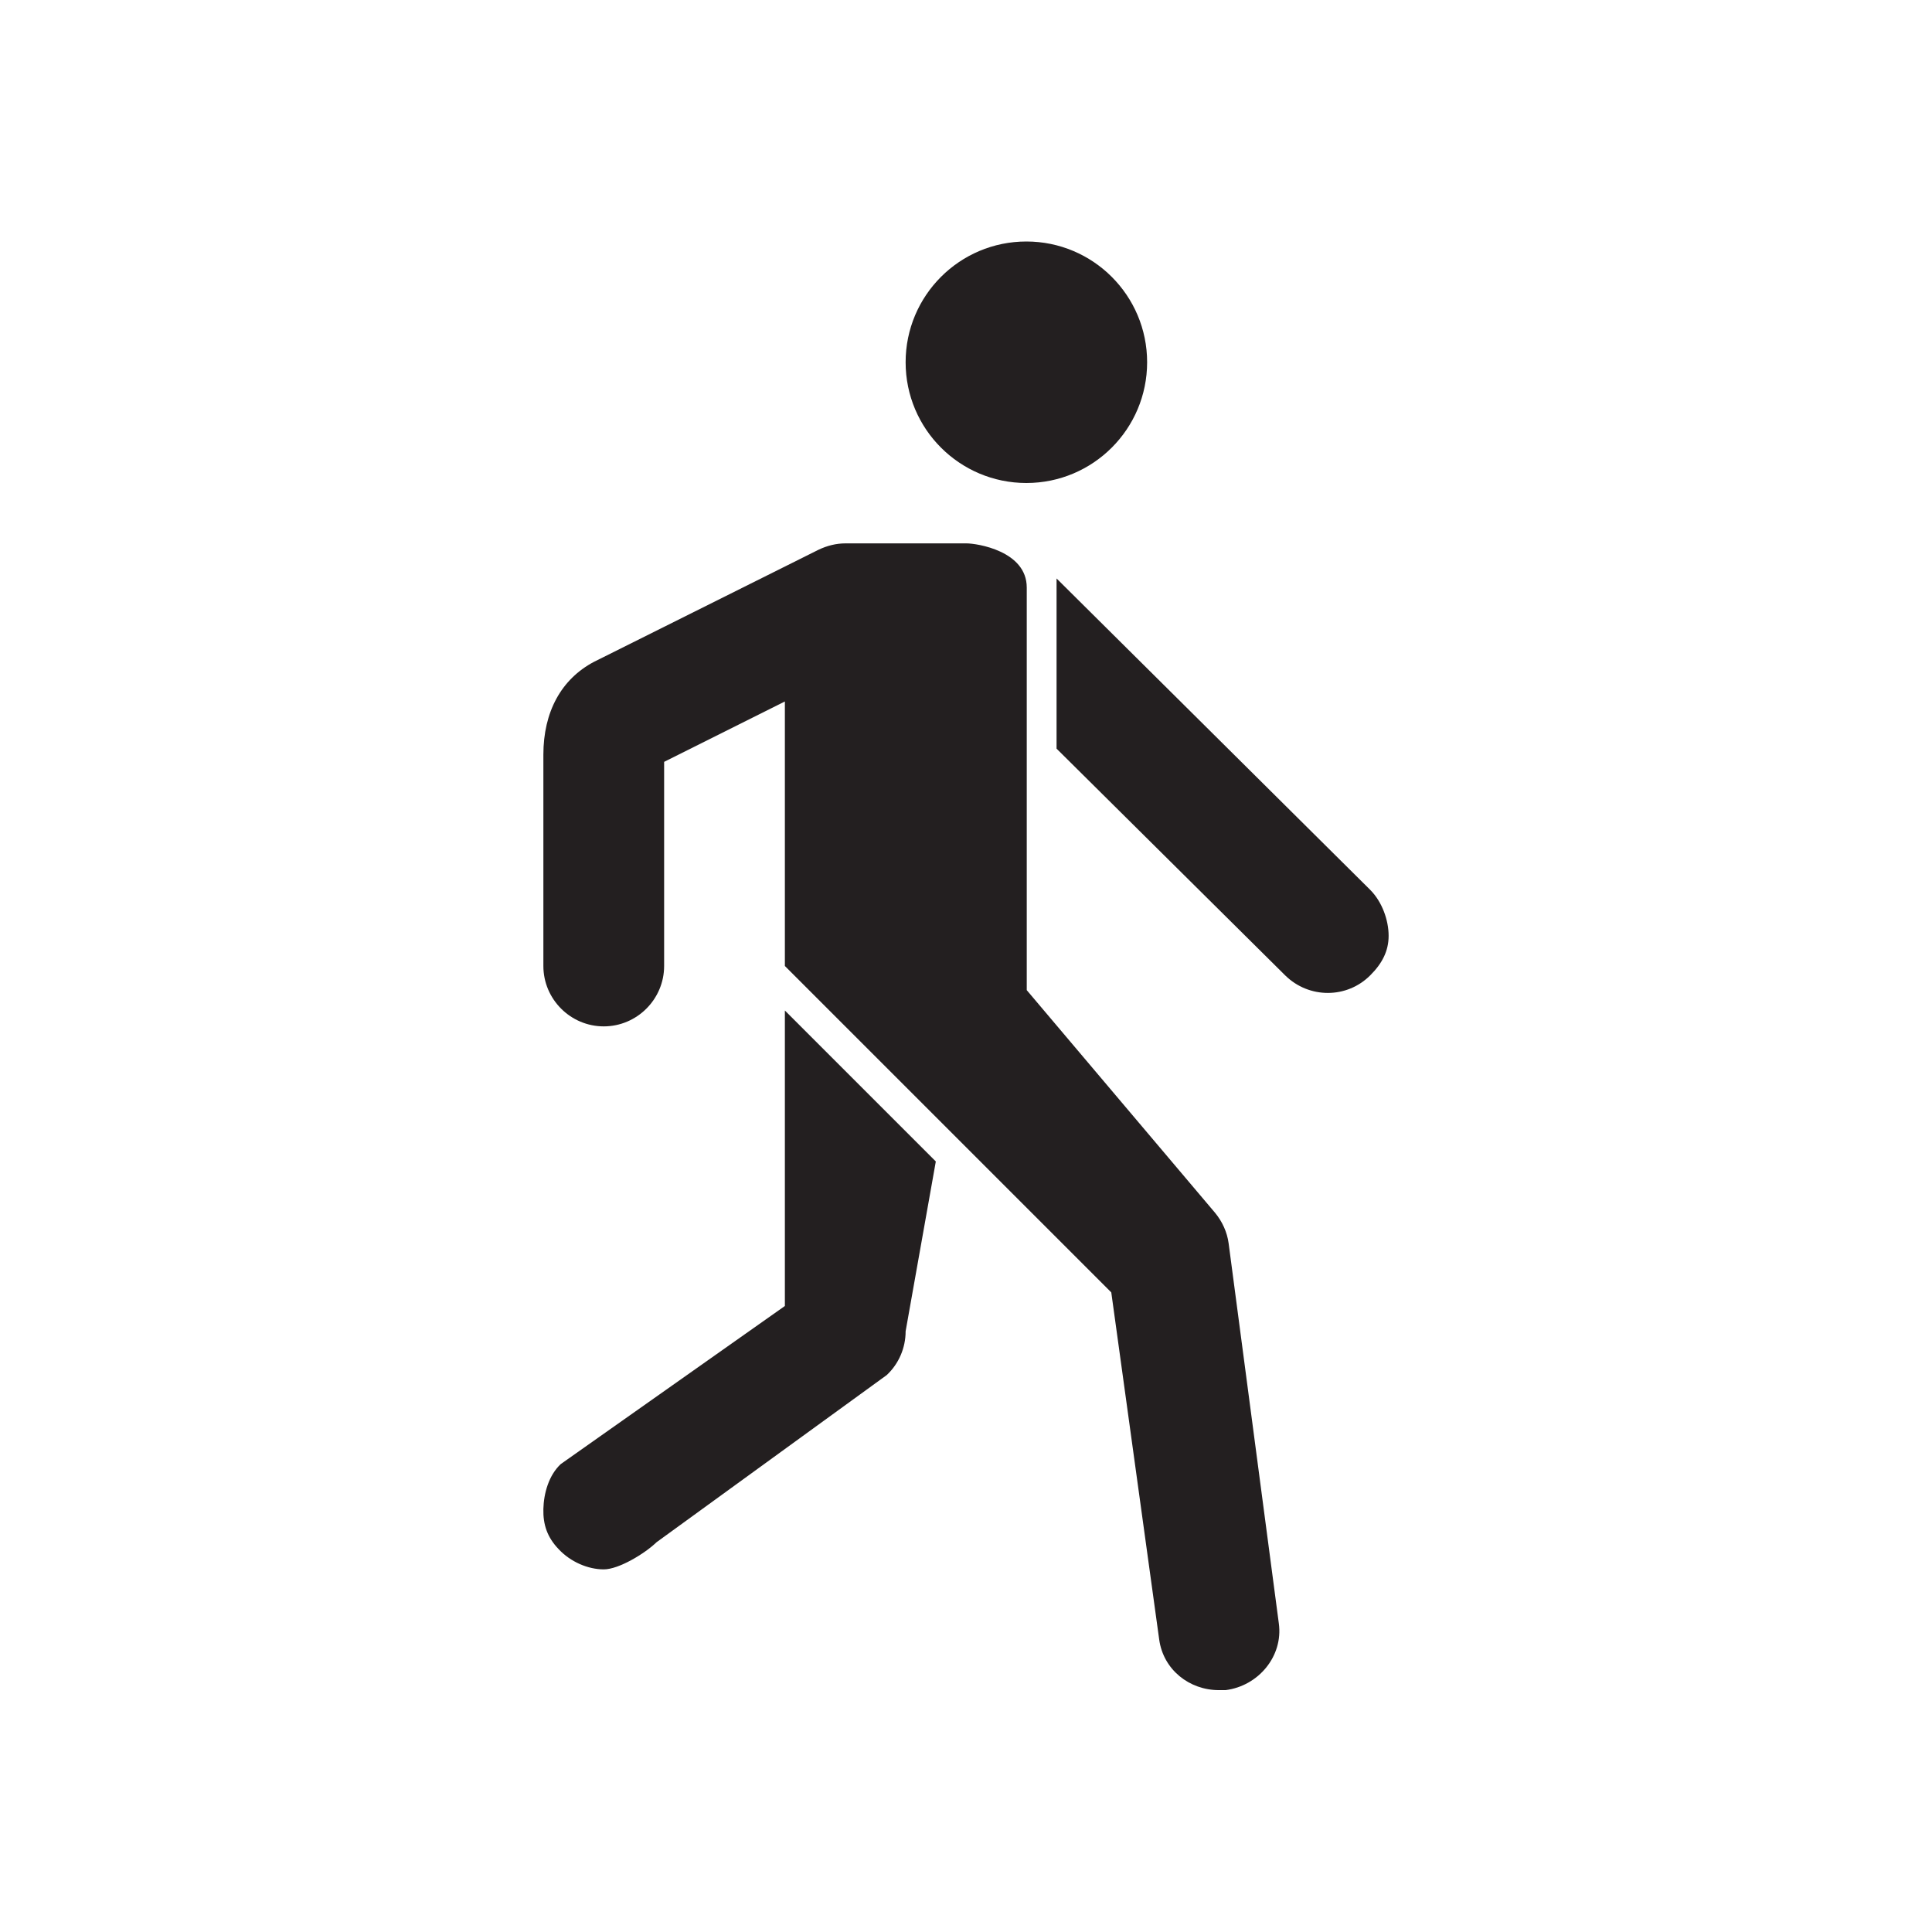
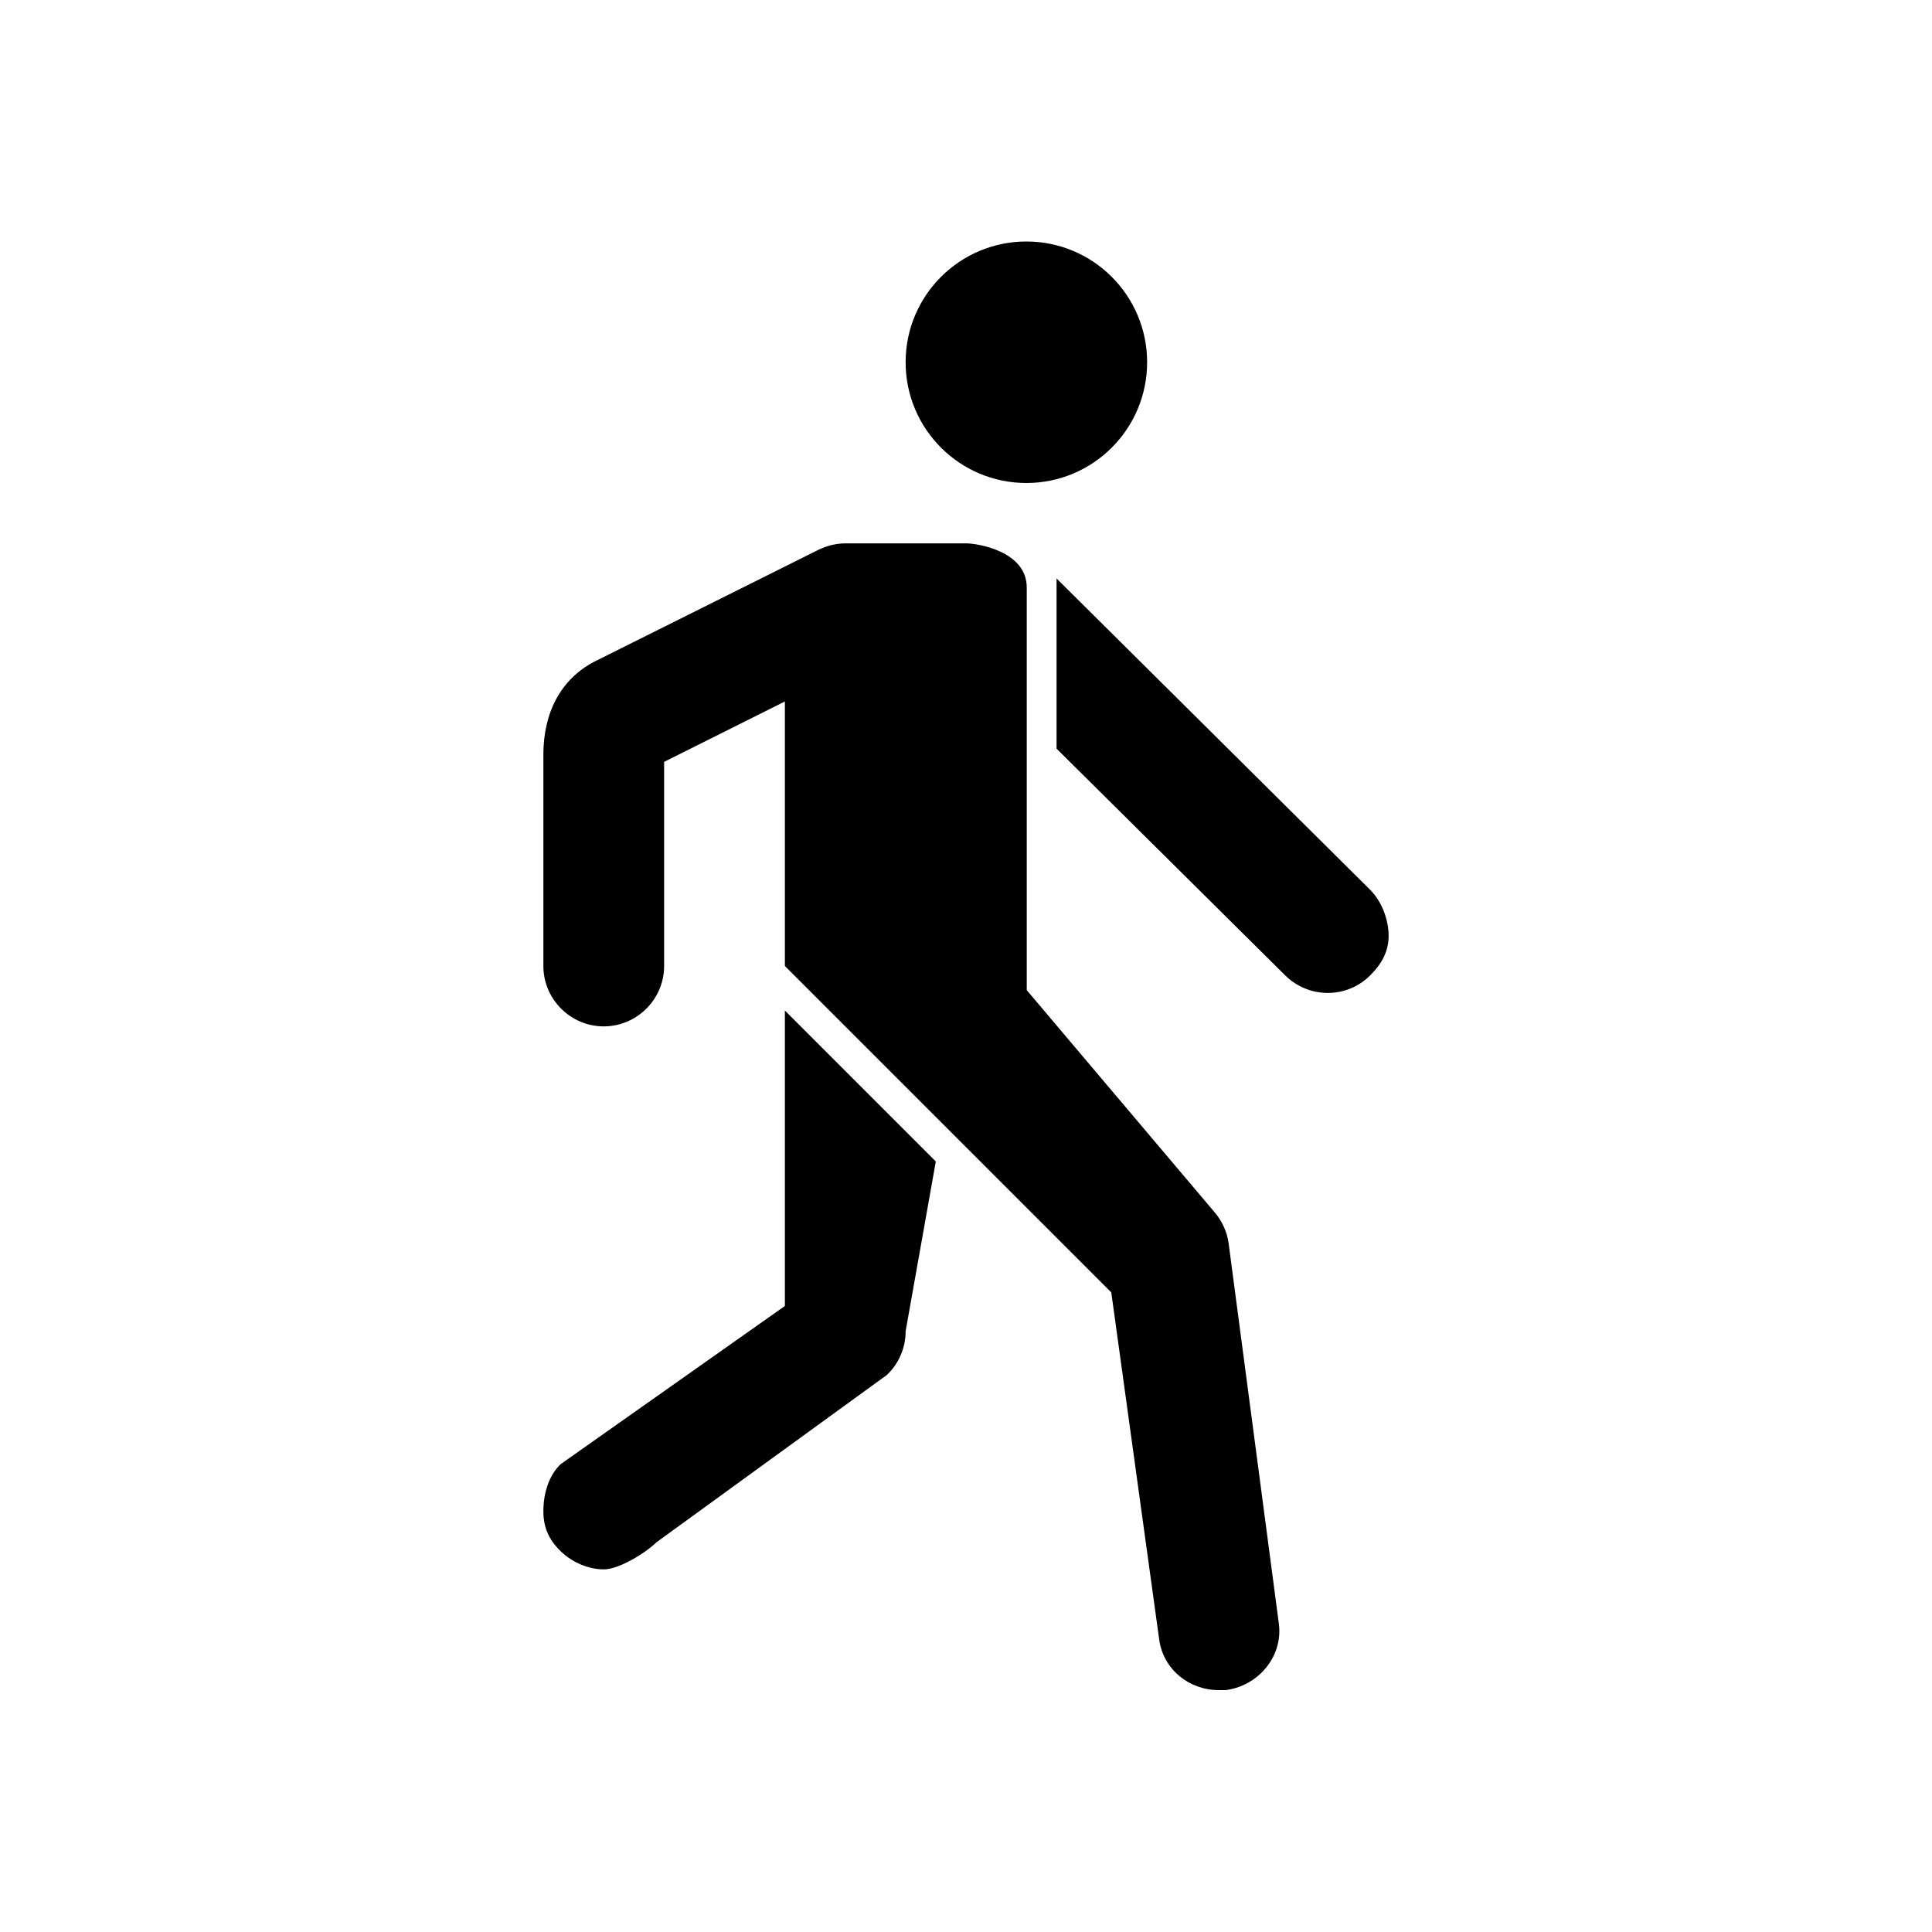
<svg xmlns="http://www.w3.org/2000/svg" viewBox="0 0 512 512" xml:space="preserve">
-   <g fill="#231F20">
-     <path d="M208 346.1 148.6 388c-3.2 3-4.5 7.8-4.6 11.9s1 7.5 4.1 10.7c3.1 3.3 7.7 5.3 11.9 5.3 4 0 10.9-4.2 14-7.2l61-44.3c3.2-3 5-7.2 5-11.6l8-45-40-40v78.3z" />
-     <circle cx="272" cy="96" r="32" />
-     <path d="m338.9 430.2-13.3-100.7c-.4-3-1.7-5.8-3.6-8.1l-49.9-59V155.7c0-9.7-13.2-11.7-16-11.7h-32c-2.5 0-4.9.6-7.2 1.7l-59.5 29.7C148.7 180 144 188.7 144 200v56c0 8.8 7.2 16 16 16s16-7.2 16-16v-54.1l32-16V256l86.5 86.5 12.7 92c1.1 8 8 13.4 15.8 13.4h1.8c8.7-1.1 15.3-9 14.1-17.7z" />
-     <path d="M363.1 235.8 280 153.3v45.1l60.6 60.1c6.3 6.2 16.4 6.2 22.6-.1 3.1-3.1 4.8-6.4 4.8-10.4 0-4.1-1.7-9-4.9-12.2z" />
+   <g fill="#231F20" style="fill:#000">
+     <path d="M208 346.1 148.6 388c-3.2 3-4.5 7.8-4.6 11.9s1 7.5 4.1 10.7c3.1 3.3 7.7 5.3 11.9 5.3 4 0 10.9-4.2 14-7.2l61-44.3c3.2-3 5-7.2 5-11.6l8-45-40-40v78.3z" style="fill:#000" />
+     <circle cx="272" cy="96" r="32" style="fill:#000" />
+     <path d="m338.9 430.2-13.3-100.7c-.4-3-1.7-5.8-3.6-8.1l-49.9-59V155.7c0-9.7-13.2-11.7-16-11.7h-32c-2.5 0-4.9.6-7.2 1.7l-59.5 29.7C148.7 180 144 188.7 144 200v56c0 8.8 7.2 16 16 16s16-7.2 16-16v-54.1l32-16V256l86.5 86.5 12.7 92c1.1 8 8 13.4 15.8 13.4h1.8c8.7-1.1 15.3-9 14.1-17.7z" style="fill:#000" />
+     <path d="M363.1 235.8 280 153.3v45.1l60.6 60.1c6.3 6.2 16.4 6.2 22.6-.1 3.1-3.1 4.8-6.4 4.8-10.4 0-4.1-1.7-9-4.9-12.2z" style="fill:#000" />
  </g>
</svg>
